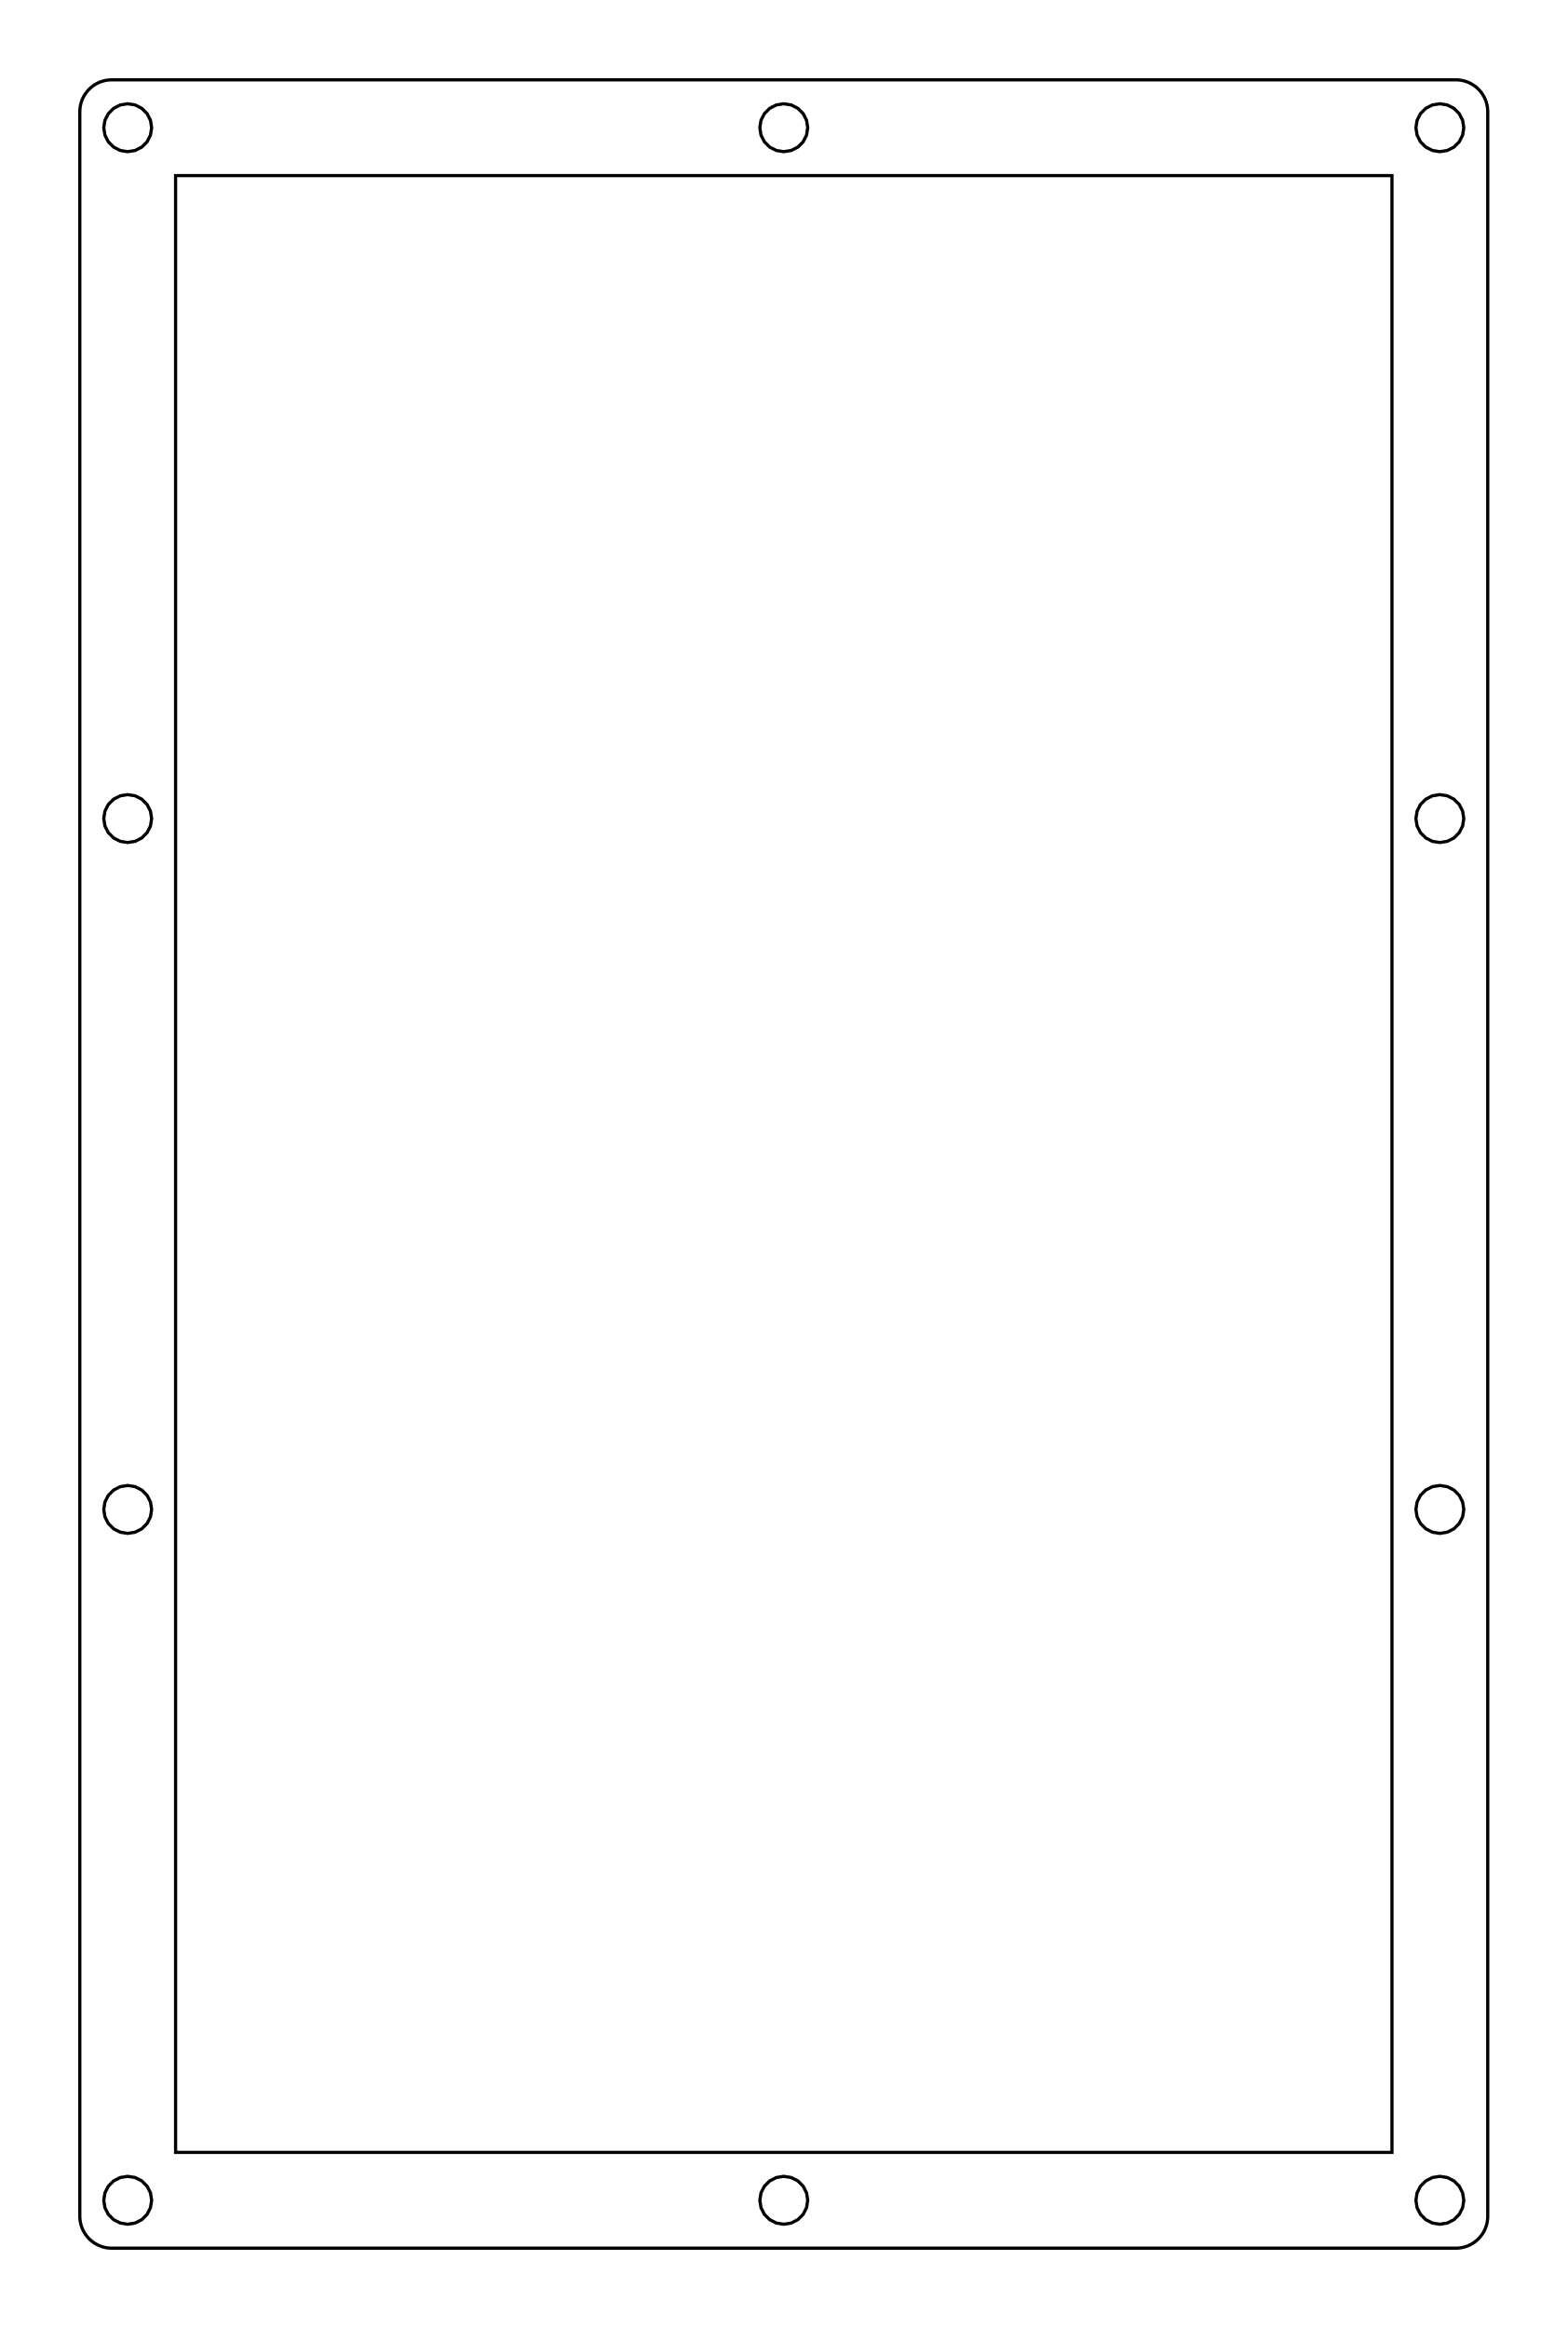
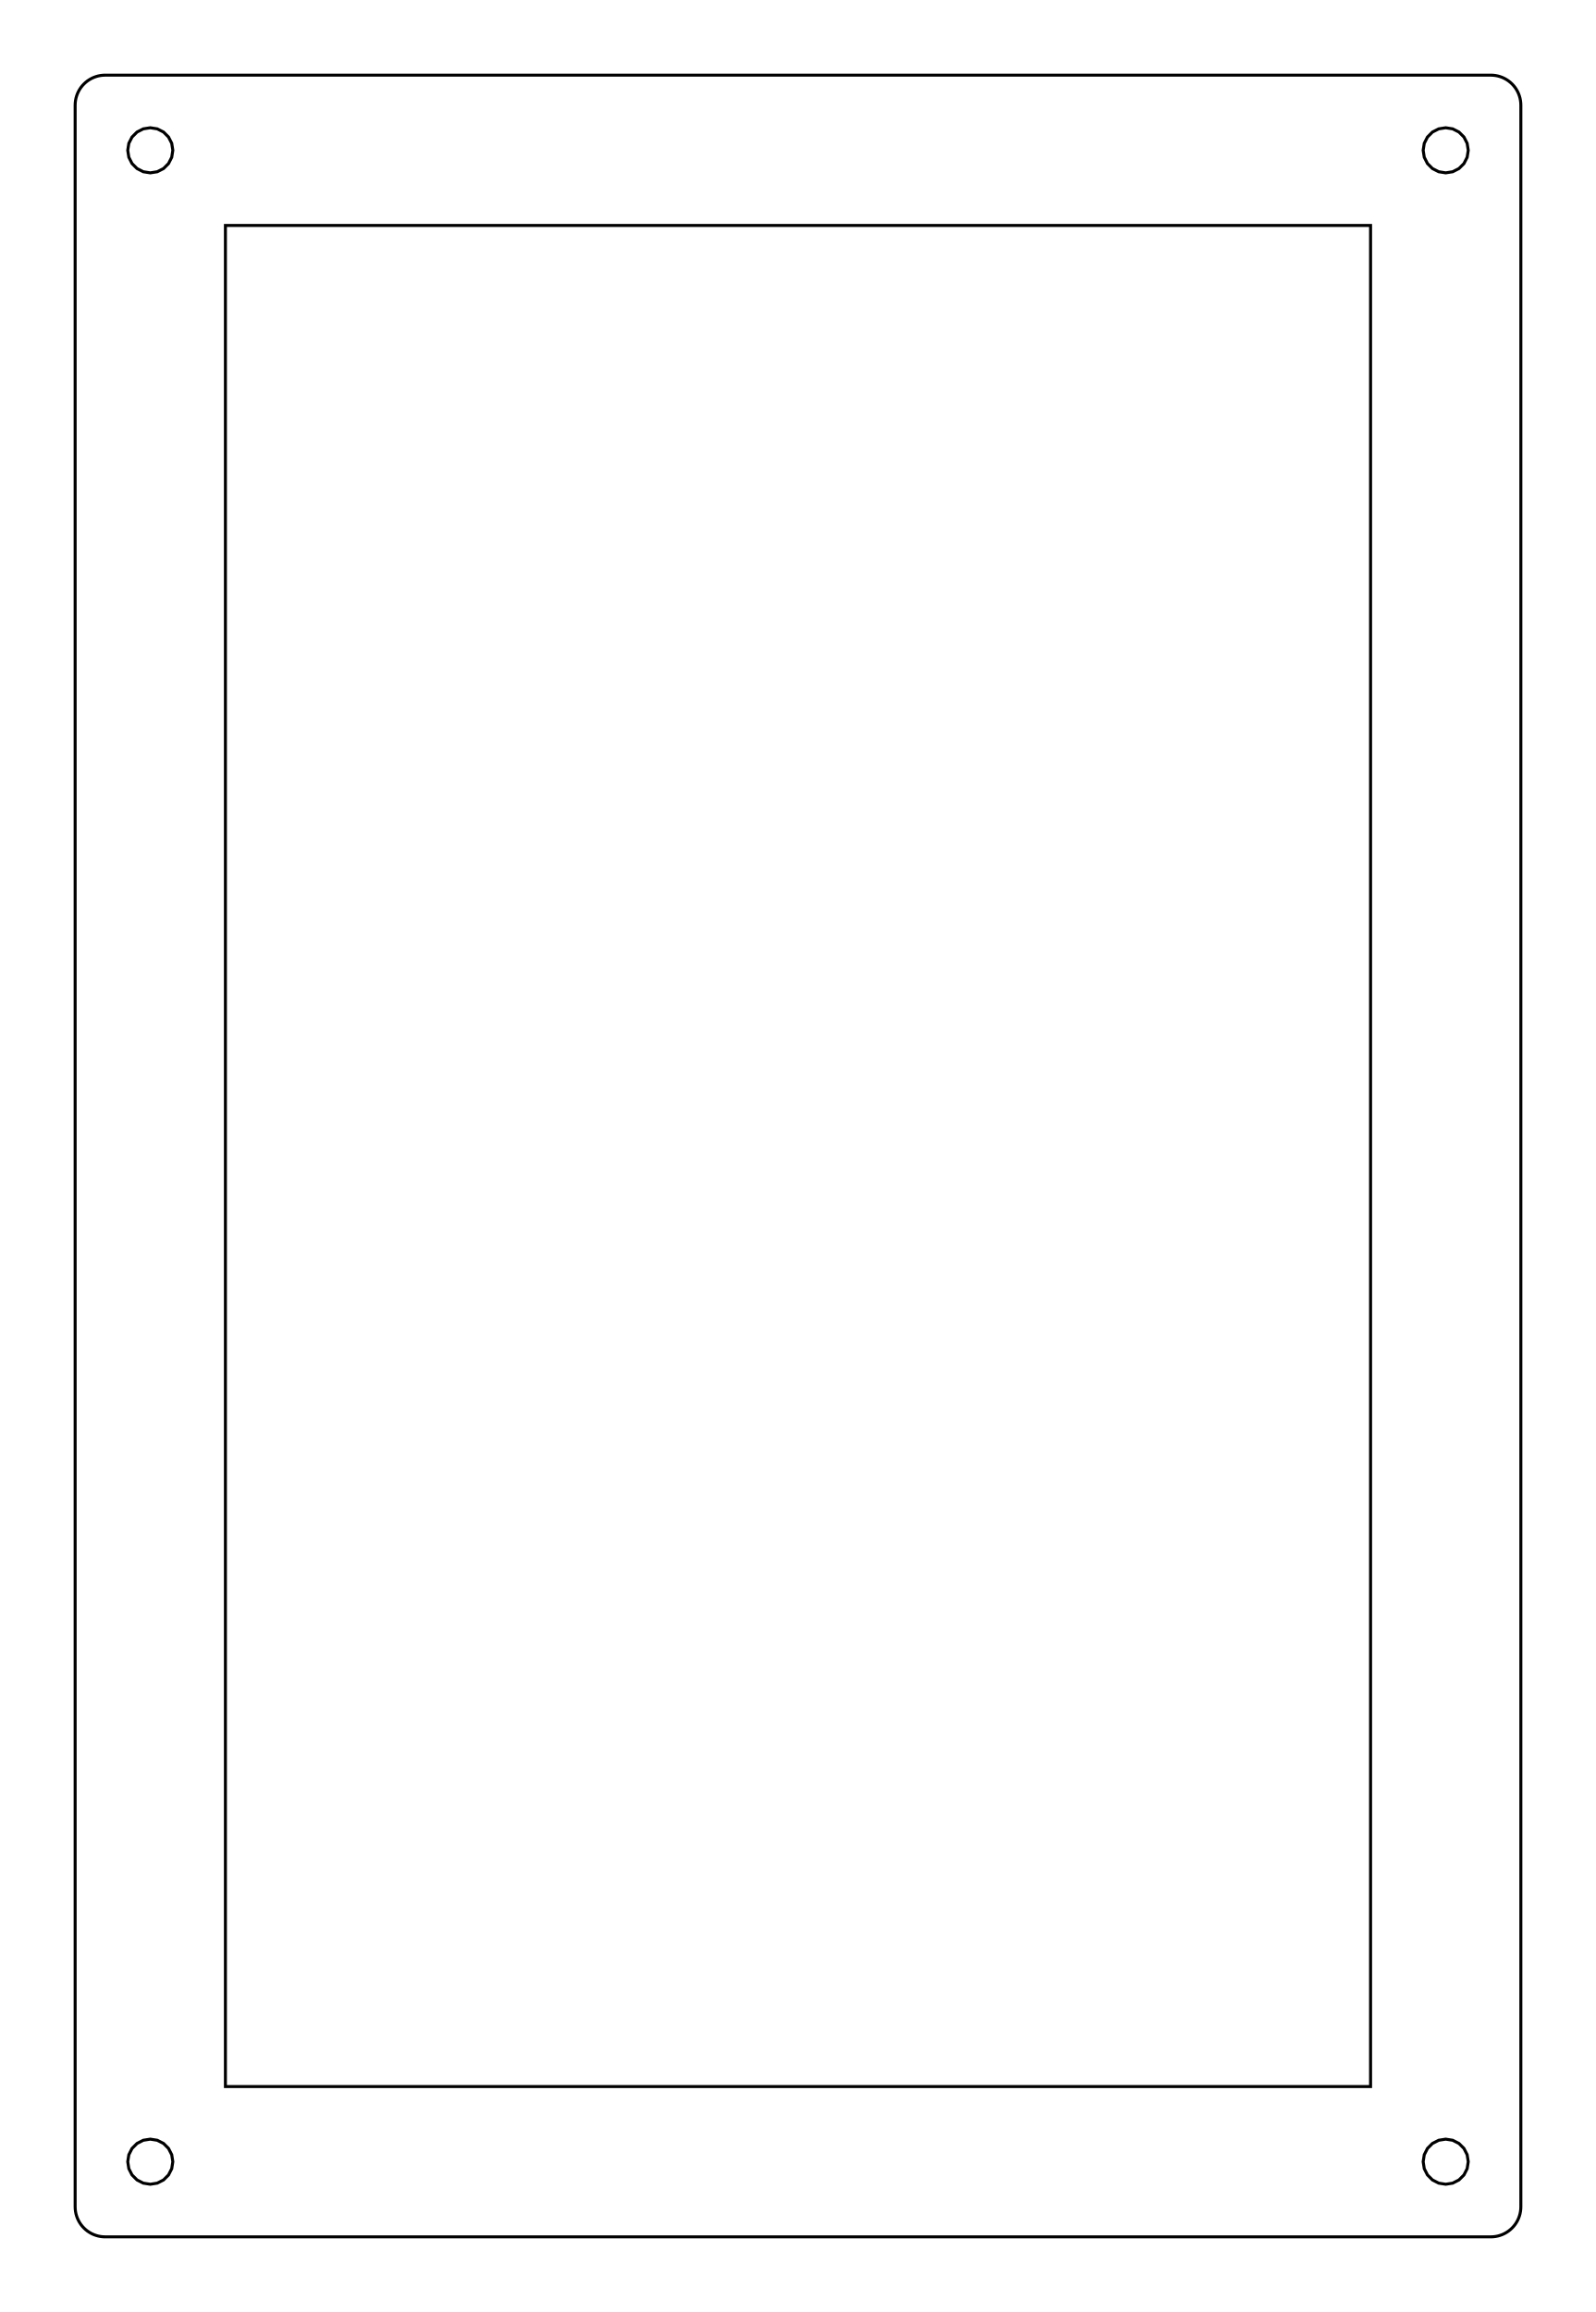
- <svg xmlns="http://www.w3.org/2000/svg" width="98.200mm" height="145.825mm" viewBox="0.000 0.000 98.200 145.825">
-   <polygon points="91.200,5.000 91.357,5.006 91.513,5.025 91.667,5.055 91.818,5.098 91.965,5.152 92.108,5.218 92.245,5.295 92.376,5.382 92.499,5.479 92.614,5.586 92.721,5.701 92.818,5.824 92.905,5.955 92.982,6.092 93.048,6.235 93.102,6.382 93.145,6.533 93.175,6.687 93.194,6.843 93.200,7.000 93.200,138.825 93.194,138.982 93.175,139.138 93.145,139.292 93.102,139.443 93.048,139.590 92.982,139.733 92.905,139.870 92.818,140.001 92.721,140.124 92.614,140.239 92.499,140.346 92.376,140.443 92.245,140.530 92.108,140.607 91.965,140.673 91.818,140.727 91.667,140.770 91.513,140.800 91.357,140.819 91.200,140.825 7.000,140.825 6.843,140.819 6.687,140.800 6.533,140.770 6.382,140.727 6.235,140.673 6.092,140.607 5.955,140.530 5.824,140.443 5.701,140.346 5.586,140.239 5.479,140.124 5.382,140.001 5.295,139.870 5.218,139.733 5.152,139.590 5.098,139.443 5.055,139.292 5.025,139.138 5.006,138.982 5.000,138.825 5.000,7.000 5.006,6.843 5.025,6.687 5.055,6.533 5.098,6.382 5.152,6.235 5.218,6.092 5.295,5.955 5.382,5.824 5.479,5.701 5.586,5.586 5.701,5.479 5.824,5.382 5.955,5.295 6.092,5.218 6.235,5.152 6.382,5.098 6.533,5.055 6.687,5.025 6.843,5.006 7.000,5.000" style="fill:none;stroke-width:0.2;stroke:black" />
-   <rect x="11.000" y="11.000" width="76.200" height="123.825" style="fill:none;stroke-width:0.2;stroke:black" />
-   <polygon points="49.100,6.500 49.564,6.573 49.982,6.786 50.314,7.118 50.527,7.536 50.600,8.000 50.527,8.464 50.314,8.882 49.982,9.214 49.564,9.427 49.100,9.500 48.636,9.427 48.218,9.214 47.886,8.882 47.673,8.464 47.600,8.000 47.673,7.536 47.886,7.118 48.218,6.786 48.636,6.573" style="fill:none;stroke-width:0.2;stroke:black" />
-   <polygon points="90.200,6.500 90.664,6.573 91.082,6.786 91.414,7.118 91.627,7.536 91.700,8.000 91.627,8.464 91.414,8.882 91.082,9.214 90.664,9.427 90.200,9.500 89.736,9.427 89.318,9.214 88.986,8.882 88.773,8.464 88.700,8.000 88.773,7.536 88.986,7.118 89.318,6.786 89.736,6.573" style="fill:none;stroke-width:0.2;stroke:black" />
-   <polygon points="90.200,49.775 90.664,49.848 91.082,50.061 91.414,50.393 91.627,50.811 91.700,51.275 91.627,51.739 91.414,52.157 91.082,52.489 90.664,52.702 90.200,52.775 89.736,52.702 89.318,52.489 88.986,52.157 88.773,51.739 88.700,51.275 88.773,50.811 88.986,50.393 89.318,50.061 89.736,49.848" style="fill:none;stroke-width:0.2;stroke:black" />
-   <polygon points="90.200,93.050 90.664,93.123 91.082,93.336 91.414,93.668 91.627,94.086 91.700,94.550 91.627,95.014 91.414,95.432 91.082,95.764 90.664,95.977 90.200,96.050 89.736,95.977 89.318,95.764 88.986,95.432 88.773,95.014 88.700,94.550 88.773,94.086 88.986,93.668 89.318,93.336 89.736,93.123" style="fill:none;stroke-width:0.2;stroke:black" />
-   <polygon points="90.200,136.325 90.664,136.398 91.082,136.611 91.414,136.943 91.627,137.361 91.700,137.825 91.627,138.289 91.414,138.707 91.082,139.039 90.664,139.252 90.200,139.325 89.736,139.252 89.318,139.039 88.986,138.707 88.773,138.289 88.700,137.825 88.773,137.361 88.986,136.943 89.318,136.611 89.736,136.398" style="fill:none;stroke-width:0.2;stroke:black" />
-   <polygon points="49.100,136.325 49.564,136.398 49.982,136.611 50.314,136.943 50.527,137.361 50.600,137.825 50.527,138.289 50.314,138.707 49.982,139.039 49.564,139.252 49.100,139.325 48.636,139.252 48.218,139.039 47.886,138.707 47.673,138.289 47.600,137.825 47.673,137.361 47.886,136.943 48.218,136.611 48.636,136.398" style="fill:none;stroke-width:0.2;stroke:black" />
-   <polygon points="8.000,136.325 8.464,136.398 8.882,136.611 9.214,136.943 9.427,137.361 9.500,137.825 9.427,138.289 9.214,138.707 8.882,139.039 8.464,139.252 8.000,139.325 7.536,139.252 7.118,139.039 6.786,138.707 6.573,138.289 6.500,137.825 6.573,137.361 6.786,136.943 7.118,136.611 7.536,136.398" style="fill:none;stroke-width:0.2;stroke:black" />
-   <polygon points="8.000,93.050 8.464,93.123 8.882,93.336 9.214,93.668 9.427,94.086 9.500,94.550 9.427,95.014 9.214,95.432 8.882,95.764 8.464,95.977 8.000,96.050 7.536,95.977 7.118,95.764 6.786,95.432 6.573,95.014 6.500,94.550 6.573,94.086 6.786,93.668 7.118,93.336 7.536,93.123" style="fill:none;stroke-width:0.2;stroke:black" />
-   <polygon points="8.000,49.775 8.464,49.848 8.882,50.061 9.214,50.393 9.427,50.811 9.500,51.275 9.427,51.739 9.214,52.157 8.882,52.489 8.464,52.702 8.000,52.775 7.536,52.702 7.118,52.489 6.786,52.157 6.573,51.739 6.500,51.275 6.573,50.811 6.786,50.393 7.118,50.061 7.536,49.848" style="fill:none;stroke-width:0.2;stroke:black" />
-   <polygon points="8.000,6.500 8.464,6.573 8.882,6.786 9.214,7.118 9.427,7.536 9.500,8.000 9.427,8.464 9.214,8.882 8.882,9.214 8.464,9.427 8.000,9.500 7.536,9.427 7.118,9.214 6.786,8.882 6.573,8.464 6.500,8.000 6.573,7.536 6.786,7.118 7.118,6.786 7.536,6.573" style="fill:none;stroke-width:0.2;stroke:black" />
+ <svg xmlns="http://www.w3.org/2000/svg" width="106.200mm" height="153.825mm" viewBox="0.000 0.000 106.200 153.825">
+   <polygon points="99.200,5.000 99.357,5.006 99.513,5.025 99.667,5.055 99.818,5.098 99.965,5.152 100.108,5.218 100.245,5.295 100.376,5.382 100.499,5.479 100.614,5.586 100.721,5.701 100.818,5.824 100.905,5.955 100.982,6.092 101.048,6.235 101.102,6.382 101.145,6.533 101.175,6.687 101.194,6.843 101.200,7.000 101.200,146.825 101.194,146.982 101.175,147.138 101.145,147.292 101.102,147.443 101.048,147.590 100.982,147.733 100.905,147.870 100.818,148.001 100.721,148.124 100.614,148.239 100.499,148.346 100.376,148.443 100.245,148.530 100.108,148.607 99.965,148.673 99.818,148.727 99.667,148.770 99.513,148.800 99.357,148.819 99.200,148.825 7.000,148.825 6.843,148.819 6.687,148.800 6.533,148.770 6.382,148.727 6.235,148.673 6.092,148.607 5.955,148.530 5.824,148.443 5.701,148.346 5.586,148.239 5.479,148.124 5.382,148.001 5.295,147.870 5.218,147.733 5.152,147.590 5.098,147.443 5.055,147.292 5.025,147.138 5.006,146.982 5.000,146.825 5.000,7.000 5.006,6.843 5.025,6.687 5.055,6.533 5.098,6.382 5.152,6.235 5.218,6.092 5.295,5.955 5.382,5.824 5.479,5.701 5.586,5.586 5.701,5.479 5.824,5.382 5.955,5.295 6.092,5.218 6.235,5.152 6.382,5.098 6.533,5.055 6.687,5.025 6.843,5.006 7.000,5.000" style="fill:none;stroke-width:0.2;stroke:black" />
+   <rect x="15.000" y="15.000" width="76.200" height="123.825" style="fill:none;stroke-width:0.2;stroke:black" />
+   <polygon points="96.200,8.500 96.664,8.573 97.082,8.786 97.414,9.118 97.627,9.536 97.700,10.000 97.627,10.464 97.414,10.882 97.082,11.214 96.664,11.427 96.200,11.500 95.736,11.427 95.318,11.214 94.986,10.882 94.773,10.464 94.700,10.000 94.773,9.536 94.986,9.118 95.318,8.786 95.736,8.573" style="fill:none;stroke-width:0.2;stroke:black" />
+   <polygon points="96.200,142.325 96.664,142.398 97.082,142.611 97.414,142.943 97.627,143.361 97.700,143.825 97.627,144.289 97.414,144.707 97.082,145.039 96.664,145.252 96.200,145.325 95.736,145.252 95.318,145.039 94.986,144.707 94.773,144.289 94.700,143.825 94.773,143.361 94.986,142.943 95.318,142.611 95.736,142.398" style="fill:none;stroke-width:0.2;stroke:black" />
+   <polygon points="10.000,142.325 10.464,142.398 10.882,142.611 11.214,142.943 11.427,143.361 11.500,143.825 11.427,144.289 11.214,144.707 10.882,145.039 10.464,145.252 10.000,145.325 9.536,145.252 9.118,145.039 8.786,144.707 8.573,144.289 8.500,143.825 8.573,143.361 8.786,142.943 9.118,142.611 9.536,142.398" style="fill:none;stroke-width:0.2;stroke:black" />
+   <polygon points="10.000,8.500 10.464,8.573 10.882,8.786 11.214,9.118 11.427,9.536 11.500,10.000 11.427,10.464 11.214,10.882 10.882,11.214 10.464,11.427 10.000,11.500 9.536,11.427 9.118,11.214 8.786,10.882 8.573,10.464 8.500,10.000 8.573,9.536 8.786,9.118 9.118,8.786 9.536,8.573" style="fill:none;stroke-width:0.2;stroke:black" />
</svg>
